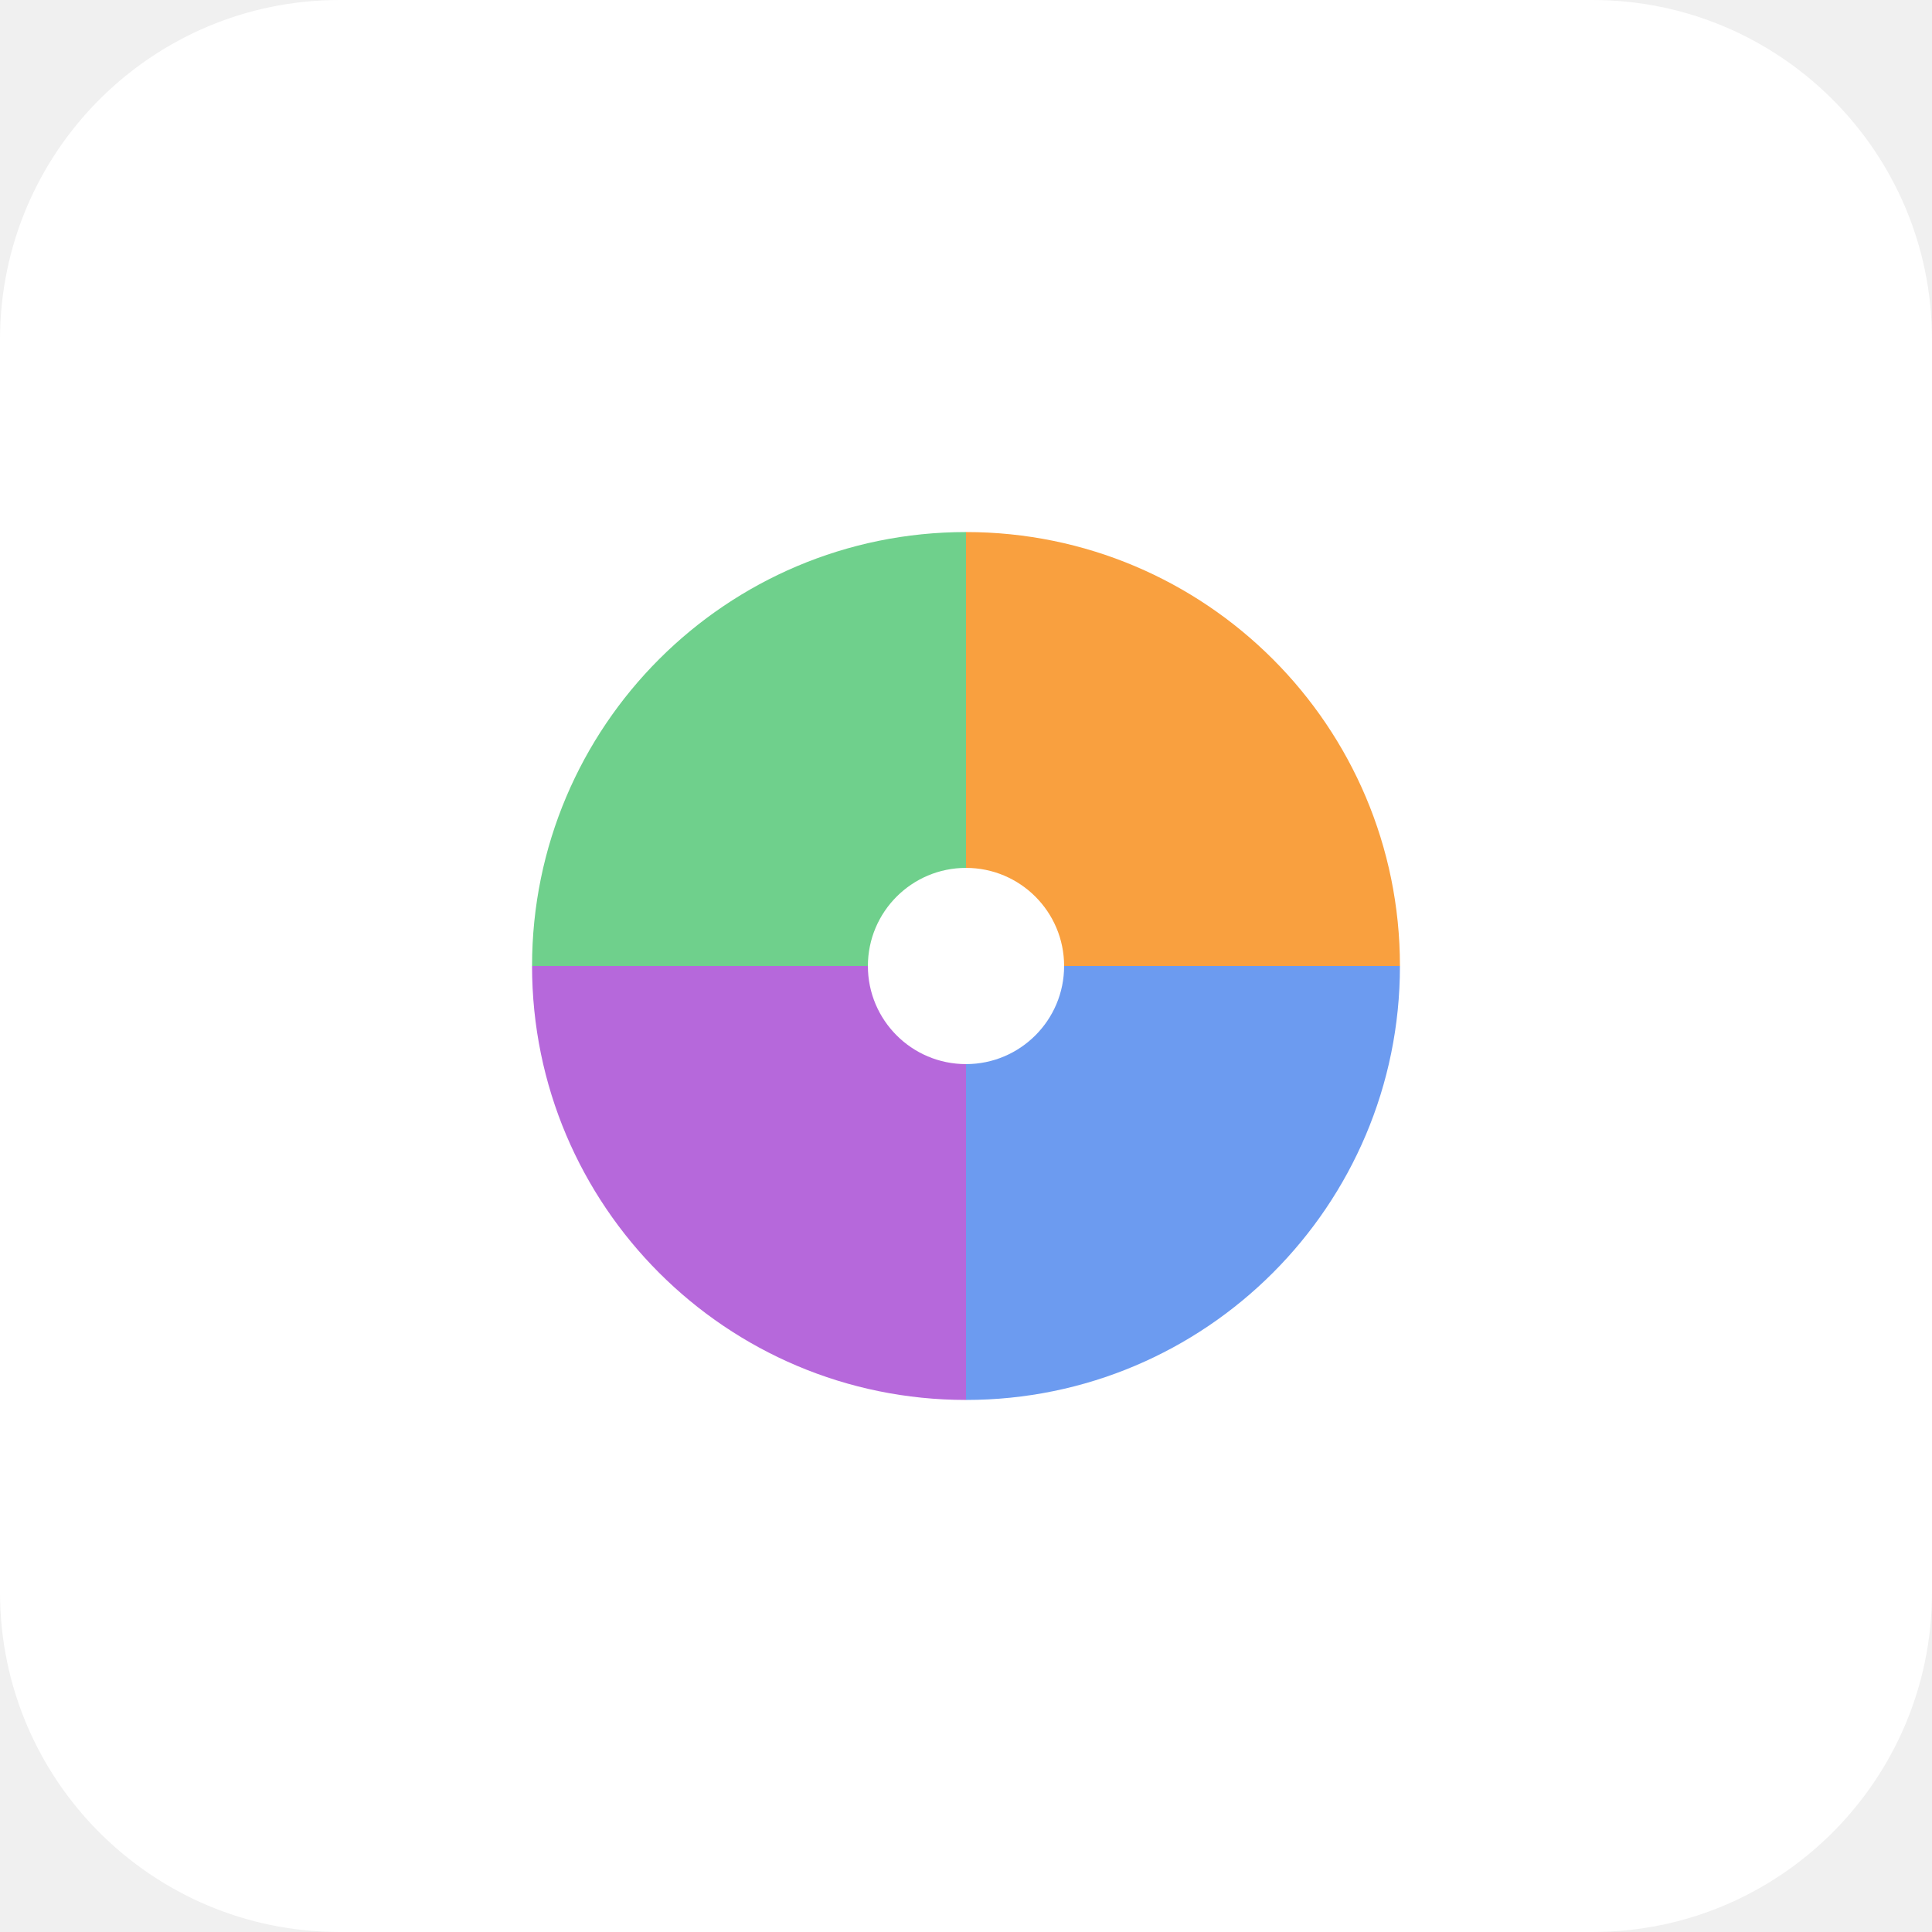
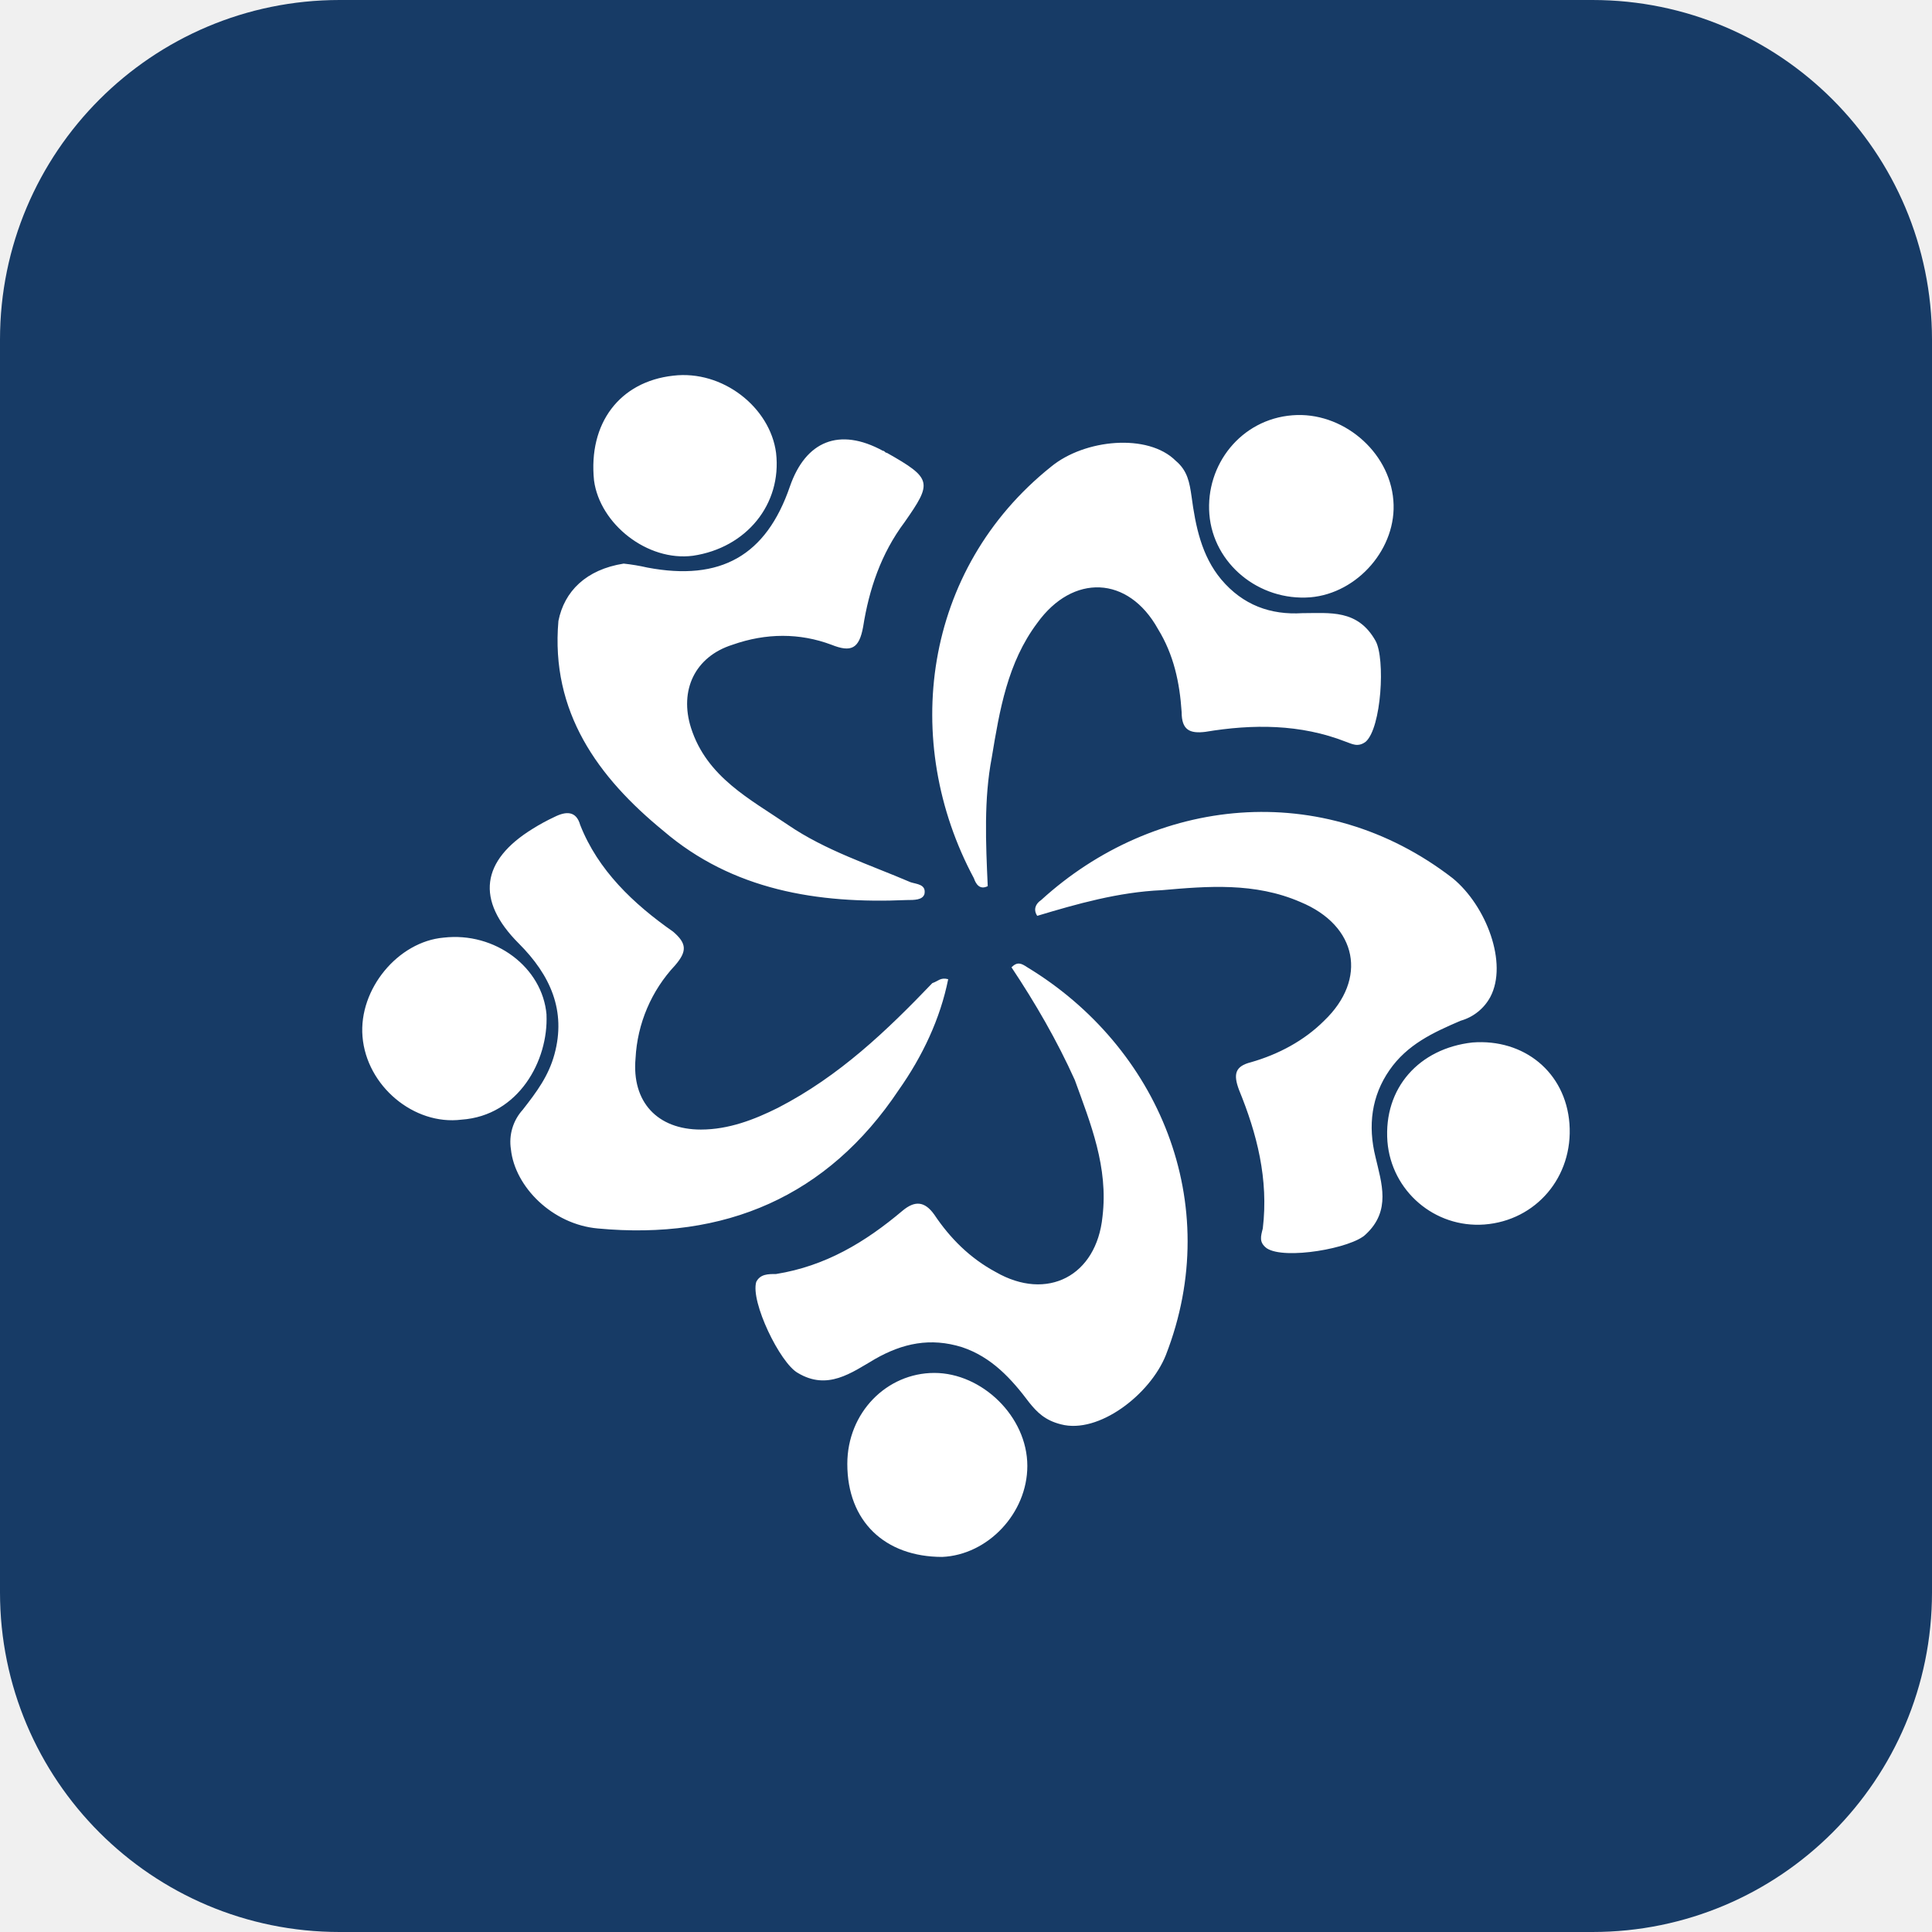
<svg xmlns="http://www.w3.org/2000/svg" width="1024" height="1024" viewBox="0 0 1024 1024">
-   <rect x="0" y="0" width="1024" height="1024" rx="180" fill="#FFFFFF" />
-   <path d="M512 512 L512 282 A230 230 0 0 1 742 512 Z" fill="#F9A03F" />
-   <path d="M512 512 L742 512 A230 230 0 0 1 512 742 Z" fill="#6C9BF0" />
-   <path d="M512 512 L512 742 A230 230 0 0 1 282 512 Z" fill="#B668DB" />
-   <path d="M512 512 L282 512 A230 230 0 0 1 512 282 Z" fill="#6FD08C" />
-   <circle cx="512" cy="512" r="52" fill="#FFFFFF" />
+   <rect x="0" y="0" width="1024" height="1024" rx="180" fill="#173B66" />
+   <g transform="translate(192.00 192.00) scale(26.66667)">
+     <path fill="#FFFFFF" d="M23.994 15.133c.079 1.061-.668 1.927-1.69 2.005a1.8 1.8 0 0 1-1.928-1.651c-.078-1.062.63-1.849 1.691-1.967c1.023-.078 1.849.59 1.927 1.613m-12.623 4.955c-.944 0-1.73.786-1.73 1.809c0 1.14.747 1.848 1.887 1.848c.904-.04 1.691-.865 1.691-1.809c0-.983-.904-1.848-1.848-1.848m1.061-9.675c-.039-.865-.078-1.73.08-2.556c.156-.944.314-1.887.904-2.674c.707-.983 1.809-.944 2.399.118c.314.511.432 1.062.471 1.652c0 .354.158.432.472.393c.944-.157 1.888-.157 2.792.197c.118.039.236.118.394 0c.314-.276.393-1.652.196-2.006c-.354-.63-.904-.55-1.455-.55c-.629.039-1.18-.158-1.612-.67c-.393-.471-.511-1.06-.59-1.65c-.04-.276-.079-.512-.315-.709c-.55-.55-1.809-.432-2.477.118c-2.556 2.045-2.989 5.467-1.534 8.18c.04.118.118.236.275.157m7.984 3.658c.354-.511.865-.747 1.415-.983a.97.97 0 0 0 .59-.472c.354-.669-.078-1.81-.747-2.36c-2.595-2.006-5.938-1.612-8.18.433c-.118.078-.157.196-.078.314c.786-.236 1.612-.472 2.477-.51c.905-.08 1.848-.158 2.753.235c1.14.472 1.337 1.534.472 2.36c-.393.393-.905.668-1.455.825c-.315.08-.354.236-.236.551c.354.865.59 1.77.472 2.753c-.04.157-.079.275.078.393c.354.236 1.691 0 1.967-.275c.511-.472.314-1.023.196-1.534c-.157-.63-.078-1.219.276-1.73m-7.197-2.045c-.118-.079-.197-.118-.315 0c.472.708.905 1.455 1.259 2.241c.314.866.668 1.73.55 2.714c-.118 1.18-1.1 1.69-2.123 1.101c-.511-.275-.905-.669-1.22-1.14c-.196-.276-.393-.276-.629-.08c-.747.63-1.533 1.102-2.516 1.26c-.158 0-.315 0-.394.157c-.118.393.472 1.612.826 1.809c.59.354 1.062 0 1.534-.276c.55-.314 1.101-.432 1.73-.236c.59.197.983.63 1.337 1.102c.158.196.315.353.63.432c.747.197 1.77-.59 2.084-1.376c1.18-3.028-.157-6.135-2.753-7.708m-2.556 2.438c.472-.669.826-1.416.983-2.202c-.157-.04-.197.04-.315.078c-.904.944-1.848 1.849-3.067 2.478c-.472.236-.983.433-1.534.433c-.865 0-1.376-.551-1.298-1.416a2.92 2.92 0 0 1 .787-1.849c.236-.275.236-.432-.04-.668c-.786-.55-1.494-1.22-1.848-2.124c-.078-.275-.275-.275-.51-.157a4 4 0 0 0-.434.236c-1.022.63-1.14 1.416-.275 2.28c.63.63.944 1.338.708 2.203c-.118.433-.354.747-.63 1.101a.95.95 0 0 0-.235.787c.079.747.826 1.494 1.73 1.573c2.517.236 4.562-.63 5.978-2.753m-4.68-5.152c1.376 1.18 3.067 1.455 4.837 1.377c.157 0 .315 0 .354-.118c.04-.197-.157-.197-.275-.236c-.826-.354-1.691-.63-2.438-1.14S6.848 8.25 6.534 7.266c-.236-.747.078-1.415.825-1.651c.669-.236 1.337-.236 1.967 0c.393.157.55.078.629-.354c.118-.747.354-1.455.826-2.085c.55-.786.55-.865-.354-1.376c-.04 0-.04-.04-.079-.04c-.865-.471-1.534-.196-1.848.709c-.472 1.376-1.377 1.887-2.832 1.612a4 4 0 0 0-.472-.079c-.747.118-1.18.55-1.297 1.14c-.158 1.81.786 3.107 2.084 4.17m-2.32 3.658c-.079-.944-1.023-1.652-2.045-1.534c-.905.079-1.691 1.022-1.613 1.966c.08.983 1.023 1.77 1.967 1.652c1.14-.079 1.73-1.18 1.69-2.084zm15.18-8.298c.943-.079 1.73-.983 1.651-1.927c-.078-.983-1.022-1.77-2.005-1.691c-1.023.079-1.73.983-1.652 1.966s.983 1.73 2.006 1.652m-12.27-.826c1.062-.157 1.77-1.023 1.652-2.045C8.107.897 7.163.149 6.18.267c-1.062.118-1.691.944-1.573 2.085c.118.865 1.061 1.612 1.966 1.494" />
+   </g>
</svg>
